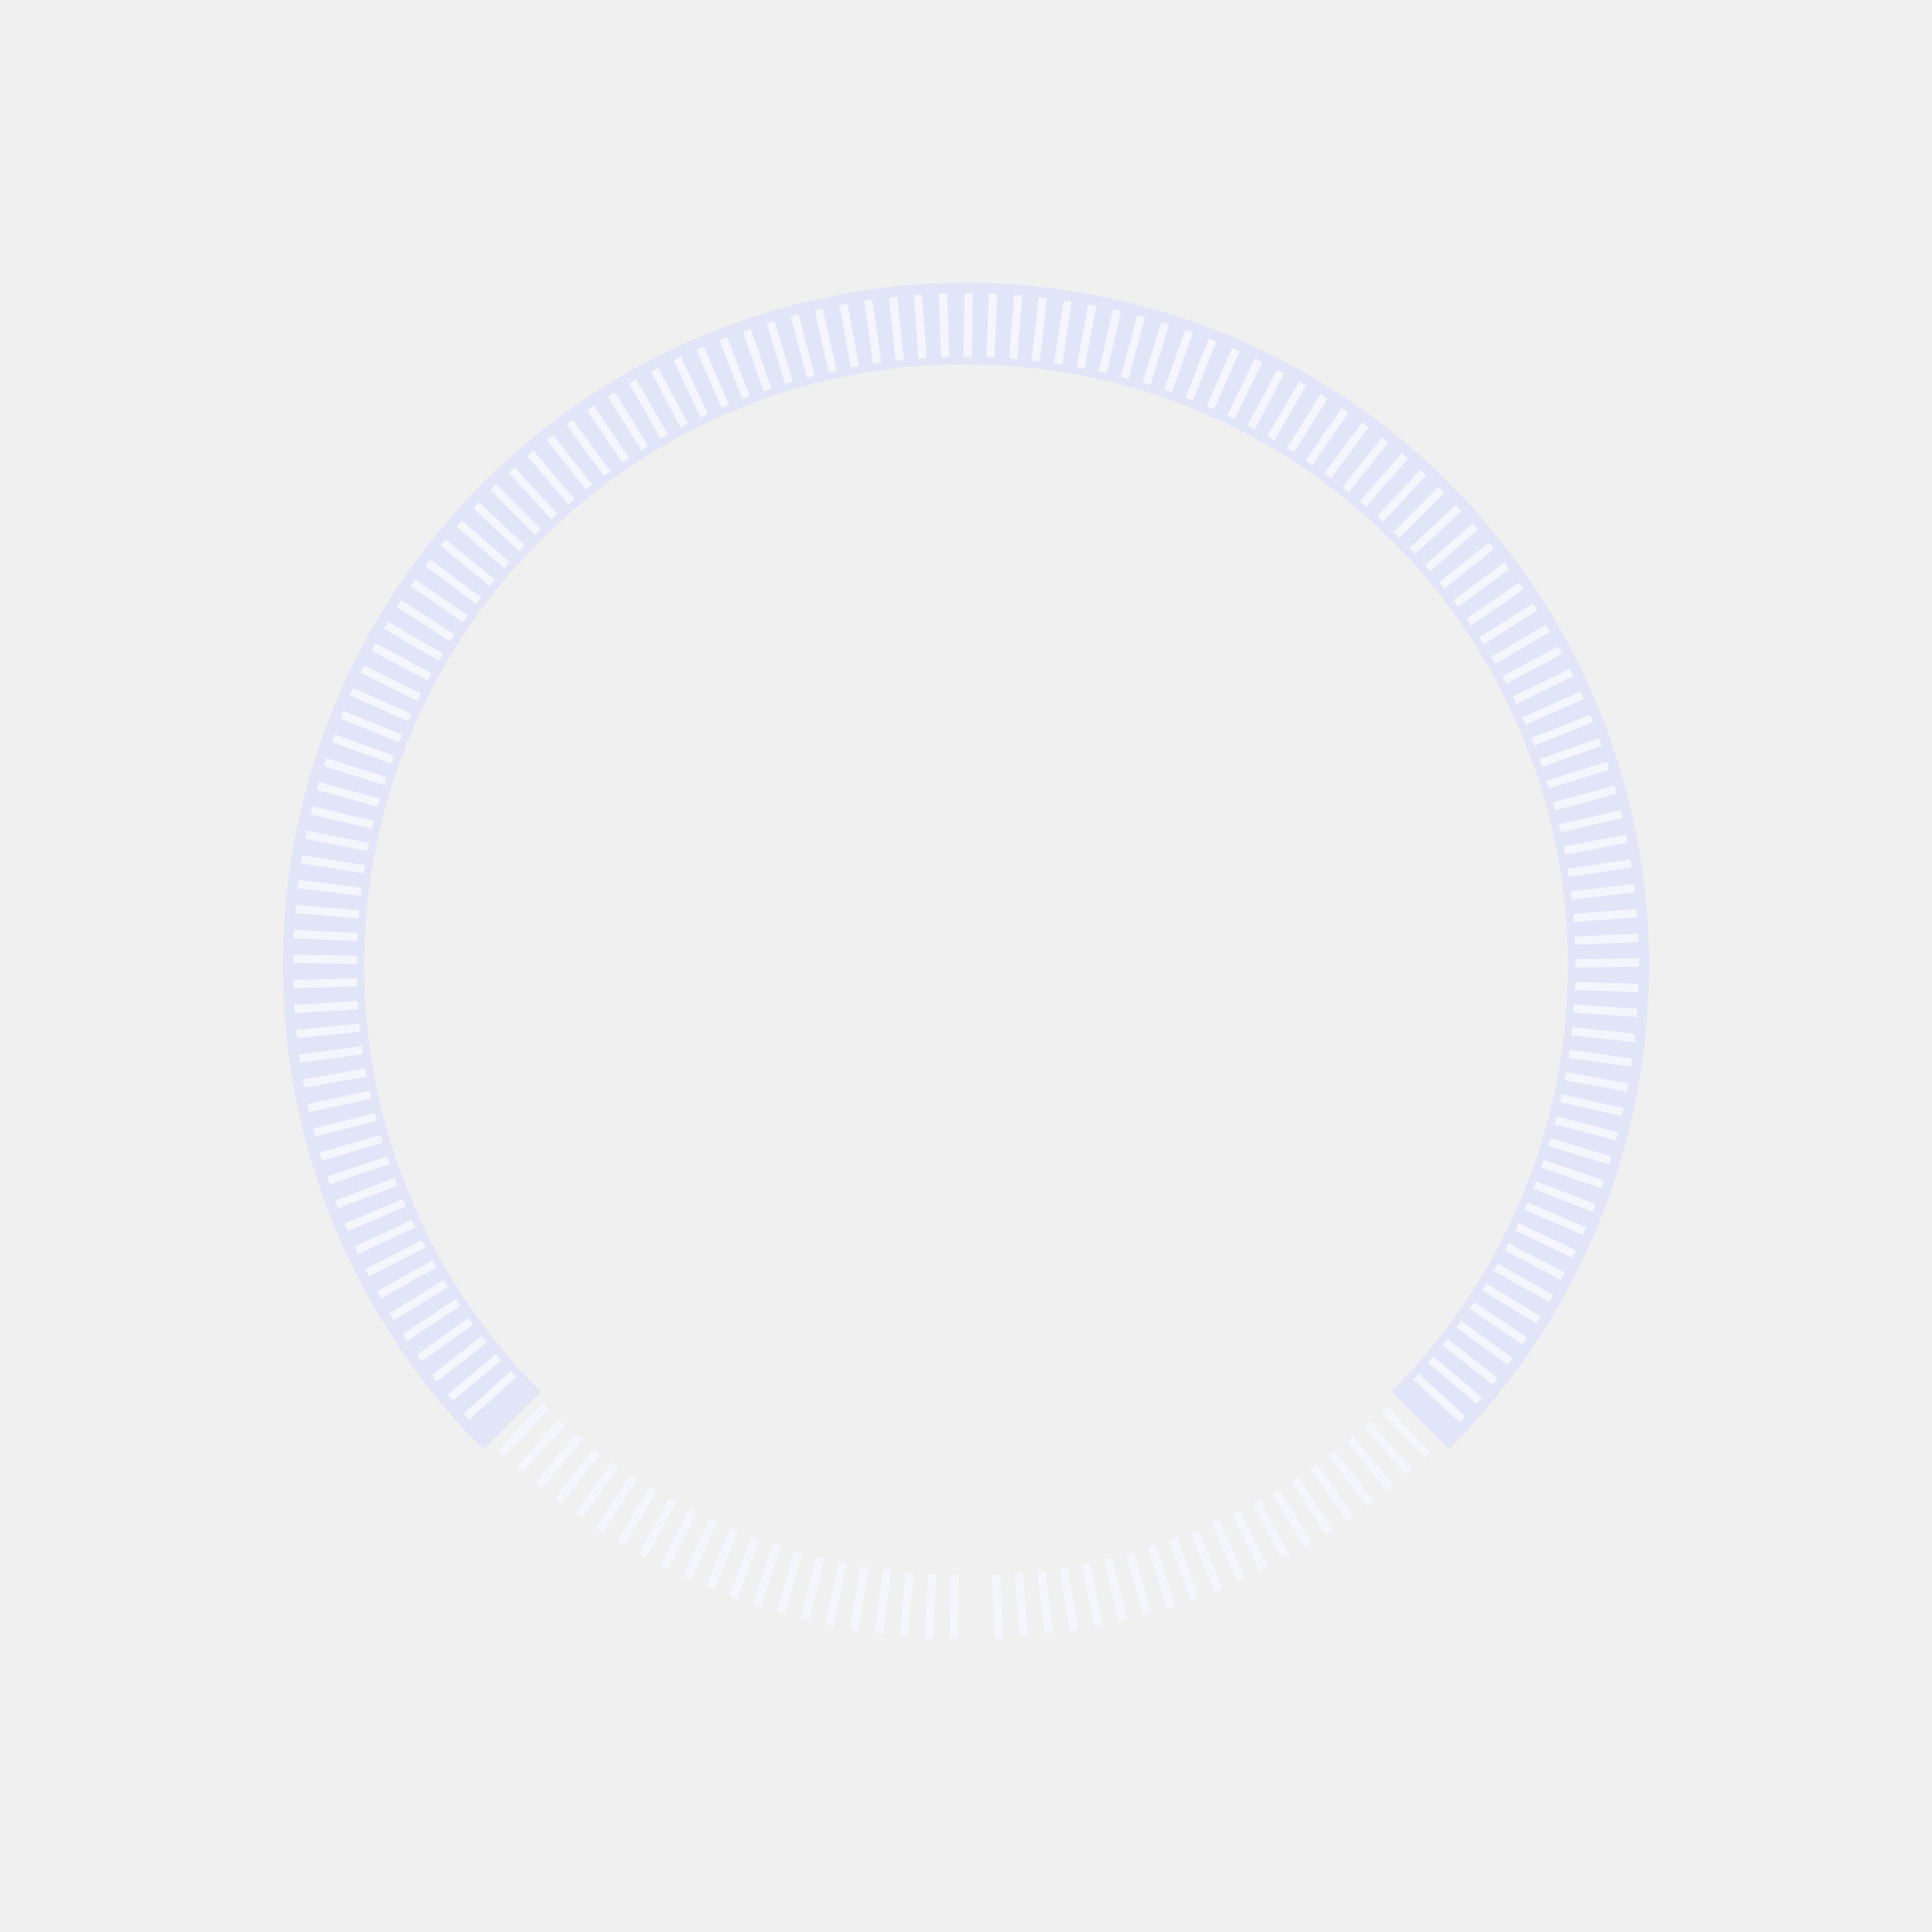
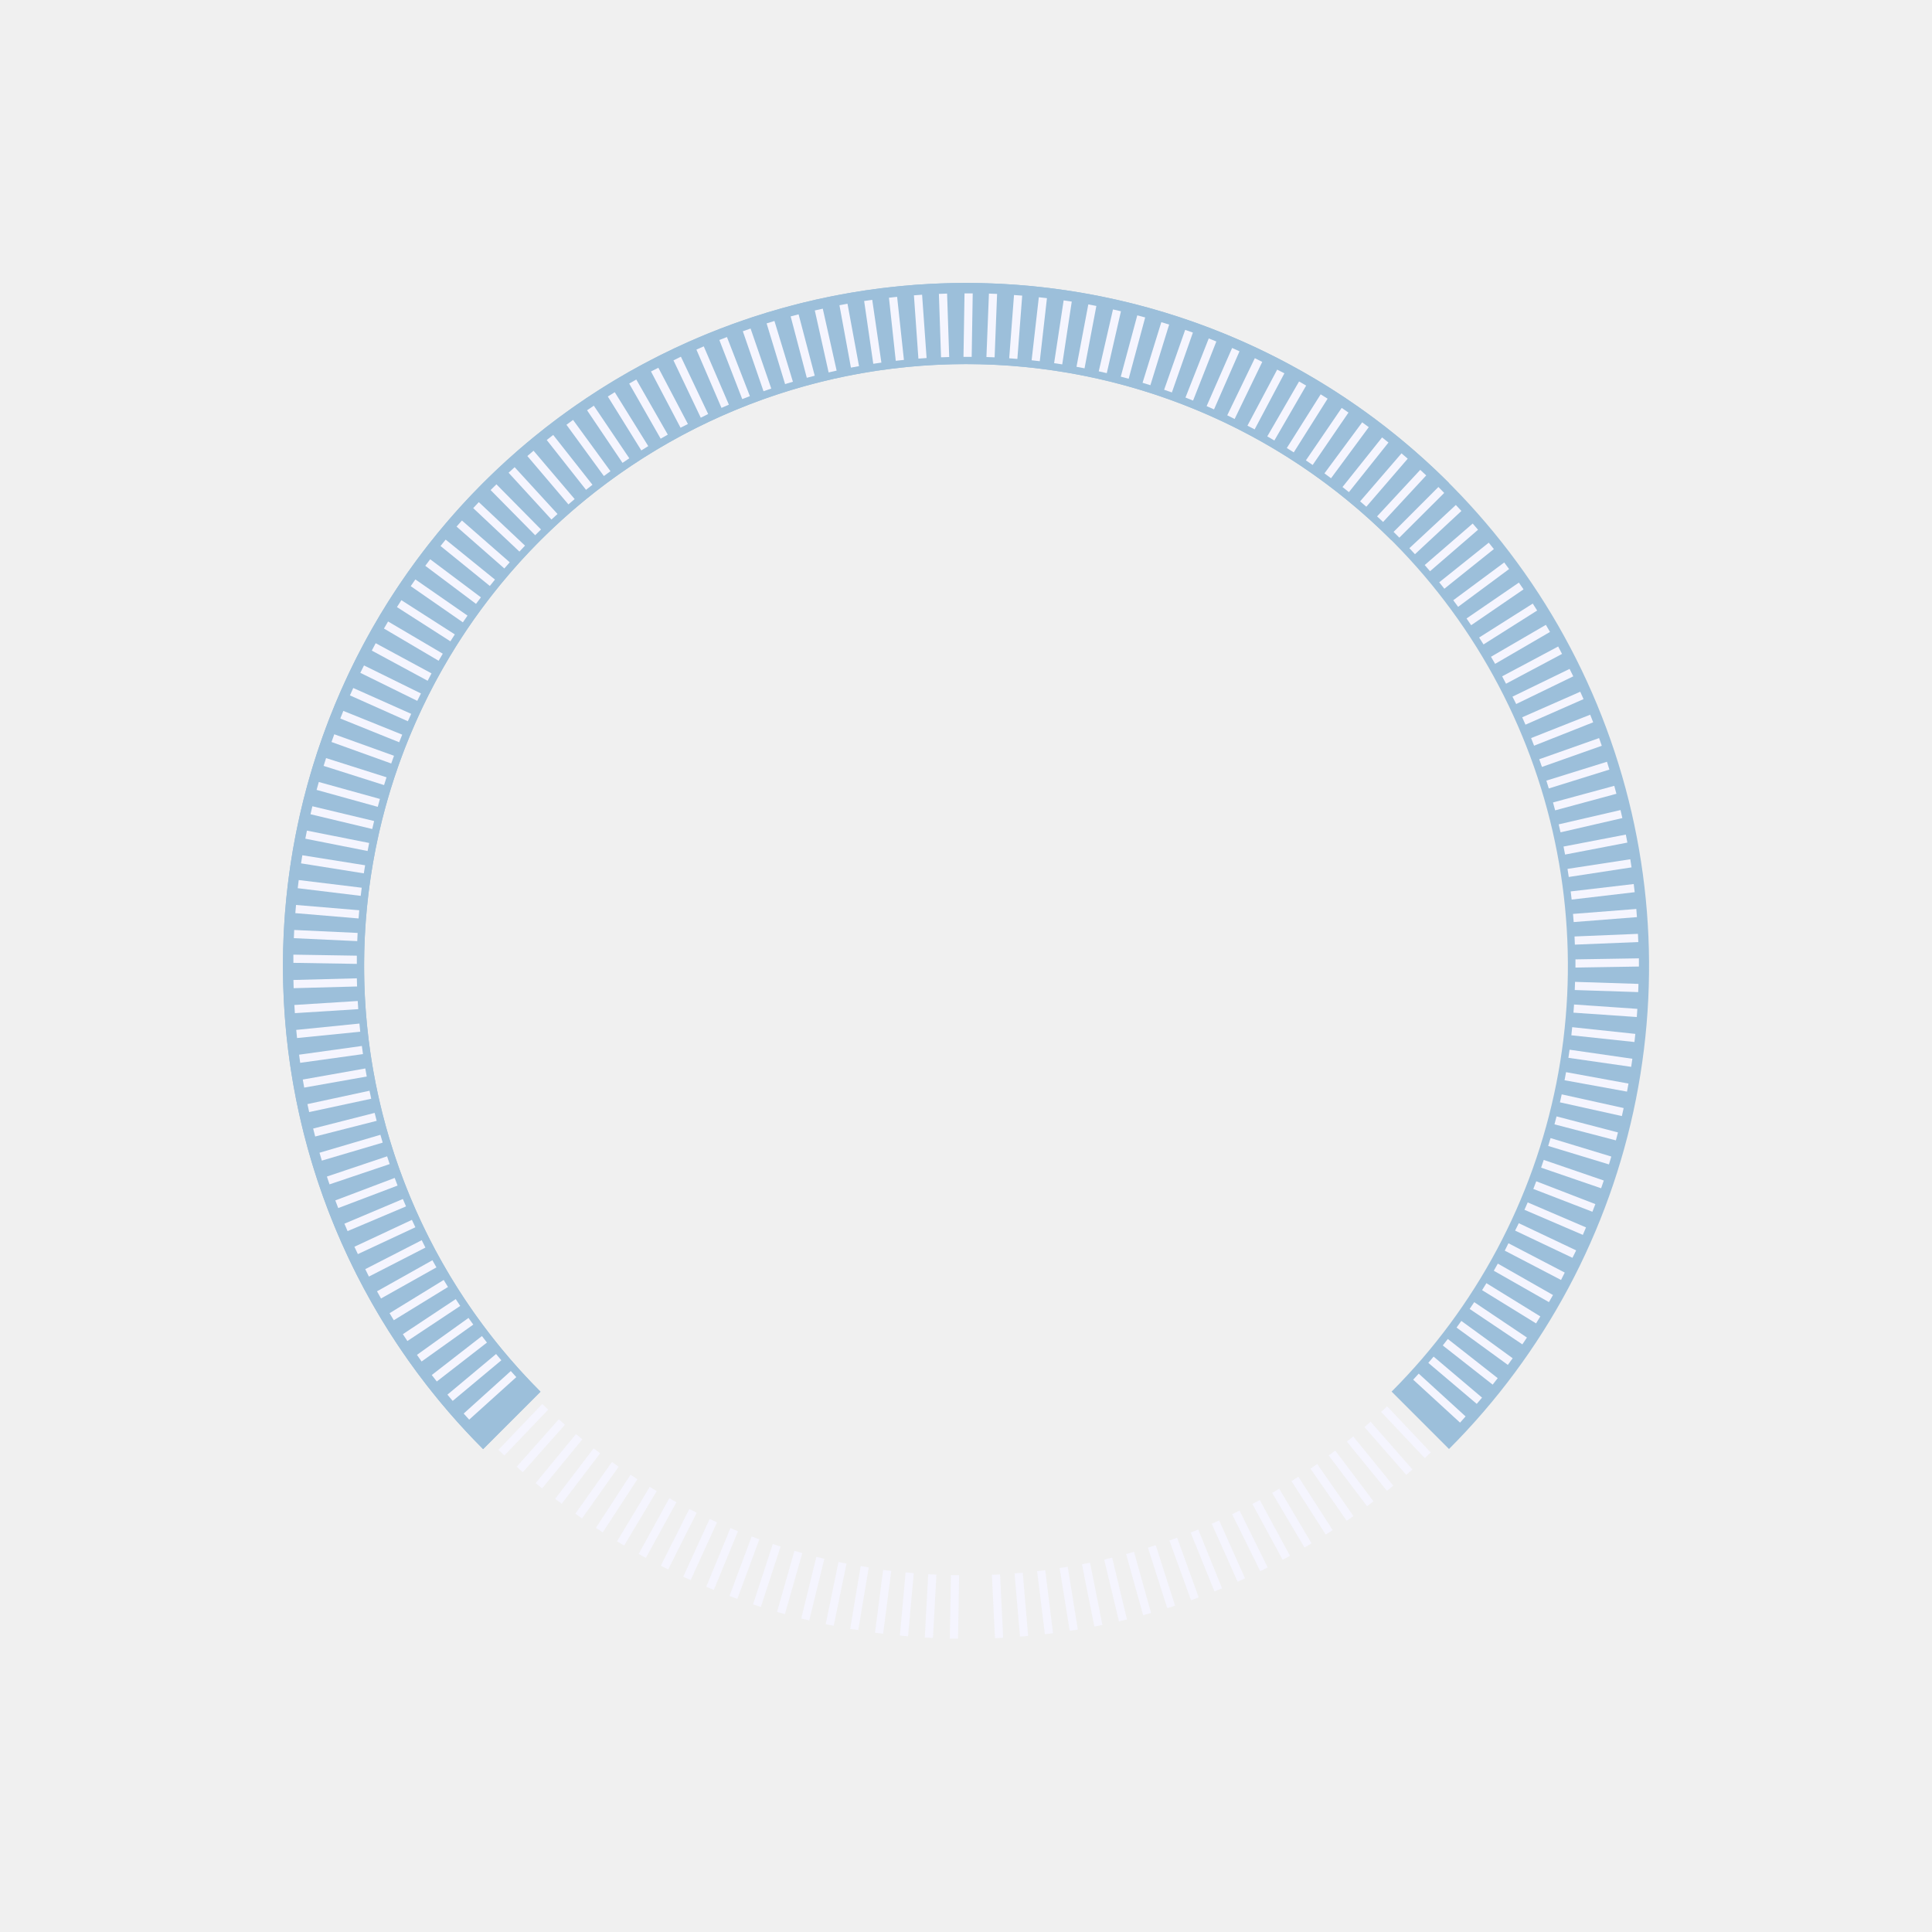
<svg xmlns="http://www.w3.org/2000/svg" width="336" height="336" viewBox="0 0 336 336" fill="none">
  <mask id="path-1-inside-1_6_862" fill="white">
    <path d="M252 252C268.614 235.386 279.928 214.219 284.511 191.176C289.095 168.132 286.743 144.246 277.751 122.54C268.76 100.833 253.534 82.28 233.998 69.227C214.463 56.173 191.495 49.206 168 49.206C144.505 49.206 121.537 56.173 102.002 69.227C82.466 82.28 67.24 100.833 58.249 122.54C49.258 144.246 46.905 168.132 51.489 191.176C56.072 214.219 67.386 235.386 84 252L93.982 242.018C79.342 227.379 69.373 208.727 65.334 188.422C61.294 168.116 63.367 147.069 71.29 127.942C79.213 108.814 92.63 92.466 109.844 80.964C127.058 69.461 147.297 63.322 168 63.322C188.703 63.322 208.942 69.461 226.156 80.964C243.37 92.466 256.787 108.814 264.71 127.942C272.633 147.069 274.705 168.116 270.666 188.422C266.627 208.727 256.658 227.379 242.018 242.018L252 252Z" />
  </mask>
-   <path d="M252 252C268.614 235.386 279.928 214.219 284.511 191.176C289.095 168.132 286.743 144.246 277.751 122.54C268.76 100.833 253.534 82.28 233.998 69.227C214.463 56.173 191.495 49.206 168 49.206C144.505 49.206 121.537 56.173 102.002 69.227C82.466 82.28 67.24 100.833 58.249 122.54C49.258 144.246 46.905 168.132 51.489 191.176C56.072 214.219 67.386 235.386 84 252L93.982 242.018C79.342 227.379 69.373 208.727 65.334 188.422C61.294 168.116 63.367 147.069 71.29 127.942C79.213 108.814 92.63 92.466 109.844 80.964C127.058 69.461 147.297 63.322 168 63.322C188.703 63.322 208.942 69.461 226.156 80.964C243.37 92.466 256.787 108.814 264.71 127.942C272.633 147.069 274.705 168.116 270.666 188.422C266.627 208.727 256.658 227.379 242.018 242.018L252 252Z" stroke="#E1E5F7" stroke-width="18" mask="url(#path-1-inside-1_6_862)" />
+   <path d="M252 252C268.614 235.386 279.928 214.219 284.511 191.176C289.095 168.132 286.743 144.246 277.751 122.54C268.76 100.833 253.534 82.28 233.998 69.227C214.463 56.173 191.495 49.206 168 49.206C144.505 49.206 121.537 56.173 102.002 69.227C82.466 82.28 67.24 100.833 58.249 122.54C49.258 144.246 46.905 168.132 51.489 191.176C56.072 214.219 67.386 235.386 84 252L93.982 242.018C79.342 227.379 69.373 208.727 65.334 188.422C61.294 168.116 63.367 147.069 71.29 127.942C79.213 108.814 92.63 92.466 109.844 80.964C127.058 69.461 147.297 63.322 168 63.322C188.703 63.322 208.942 69.461 226.156 80.964C243.37 92.466 256.787 108.814 264.71 127.942C272.633 147.069 274.705 168.116 270.666 188.422C266.627 208.727 256.658 227.379 242.018 242.018L252 252Z" stroke="#9CBFDA" stroke-width="18" mask="url(#path-1-inside-1_6_862)" />
  <mask id="path-2-inside-2_6_862" fill="white">
    <path d="M251.969 83.969C240.934 72.942 227.835 64.197 213.42 58.232C199.005 52.267 183.557 49.2 167.956 49.206C152.356 49.212 136.91 52.29 122.499 58.265C108.089 64.241 94.996 72.996 83.969 84.031C72.942 95.066 64.197 108.165 58.232 122.58C52.267 136.995 49.2 152.443 49.206 168.044C49.212 183.644 52.29 199.09 58.265 213.501C64.241 227.911 72.996 241.004 84.031 252.031L94.009 242.046C84.285 232.329 76.57 220.792 71.305 208.094C66.04 195.396 63.327 181.785 63.322 168.038C63.317 154.292 66.02 140.679 71.275 127.977C76.531 115.275 84.238 103.733 93.954 94.009C103.671 84.285 115.208 76.57 127.906 71.305C140.604 66.04 154.215 63.327 167.961 63.322C181.708 63.317 195.321 66.02 208.023 71.276C220.725 76.531 232.267 84.238 241.991 93.954L251.969 83.969Z" />
  </mask>
-   <path d="M251.969 83.969C240.934 72.942 227.835 64.197 213.42 58.232C199.005 52.267 183.557 49.2 167.956 49.206C152.356 49.212 136.91 52.29 122.499 58.265C108.089 64.241 94.996 72.996 83.969 84.031C72.942 95.066 64.197 108.165 58.232 122.58C52.267 136.995 49.2 152.443 49.206 168.044C49.212 183.644 52.29 199.09 58.265 213.501C64.241 227.911 72.996 241.004 84.031 252.031L94.009 242.046C84.285 232.329 76.57 220.792 71.305 208.094C66.04 195.396 63.327 181.785 63.322 168.038C63.317 154.292 66.02 140.679 71.275 127.977C76.531 115.275 84.238 103.733 93.954 94.009C103.671 84.285 115.208 76.57 127.906 71.305C140.604 66.04 154.215 63.327 167.961 63.322C181.708 63.317 195.321 66.02 208.023 71.276C220.725 76.531 232.267 84.238 241.991 93.954L251.969 83.969Z" stroke="#E1E5F7" stroke-width="18" mask="url(#path-2-inside-2_6_862)" />
+   <path d="M251.969 83.969C240.934 72.942 227.835 64.197 213.42 58.232C199.005 52.267 183.557 49.2 167.956 49.206C152.356 49.212 136.91 52.29 122.499 58.265C108.089 64.241 94.996 72.996 83.969 84.031C72.942 95.066 64.197 108.165 58.232 122.58C52.267 136.995 49.2 152.443 49.206 168.044C49.212 183.644 52.29 199.09 58.265 213.501C64.241 227.911 72.996 241.004 84.031 252.031L94.009 242.046C84.285 232.329 76.57 220.792 71.305 208.094C66.04 195.396 63.327 181.785 63.322 168.038C63.317 154.292 66.02 140.679 71.275 127.977C76.531 115.275 84.238 103.733 93.954 94.009C103.671 84.285 115.208 76.57 127.906 71.305C140.604 66.04 154.215 63.327 167.961 63.322C181.708 63.317 195.321 66.02 208.023 71.276C220.725 76.531 232.267 84.238 241.991 93.954L251.969 83.969Z" stroke="#9CBFDA" stroke-width="18" mask="url(#path-2-inside-2_6_862)" />
  <g clip-path="url(#clip0_6_862)">
    <path d="M165.187 284.974L165.379 273.94H166.805L166.613 284.974H165.187Z" fill="#F5F5FE" />
    <path d="M160.832 284.788L161.43 273.773L162.855 273.85L162.252 284.865L160.832 284.788Z" fill="#F5F5FE" />
    <path d="M156.497 284.448L157.499 273.458L158.918 273.587L157.917 284.576L156.497 284.448Z" fill="#F5F5FE" />
    <path d="M152.175 283.94L153.588 273.022L155.001 273.208L153.588 284.127L152.175 283.94Z" fill="#F5F5FE" />
    <path d="M147.859 283.279L149.683 272.36L151.089 272.598L149.265 283.484L147.859 283.279Z" fill="#F5F5FE" />
    <path d="M143.601 282.457L145.823 271.647L147.216 271.936L144.994 282.746L143.601 282.457Z" fill="#F5F5FE" />
    <path d="M139.349 281.474L141.976 270.754L143.363 271.095L140.736 281.814L139.349 281.474Z" fill="#F5F5FE" />
    <path d="M135.136 280.331L138.167 269.714L139.535 270.106L136.504 280.722L135.136 280.331Z" fill="#F5F5FE" />
    <path d="M130.968 279.02L134.397 268.532L135.752 268.975L132.323 279.464L130.968 279.02Z" fill="#F5F5FE" />
    <path d="M126.87 277.569L130.723 267.215L132.059 267.71L128.238 278.063L126.87 277.569Z" fill="#F5F5FE" />
    <path d="M122.823 275.963L127.03 265.757L128.347 266.303L124.147 276.509L122.823 275.963Z" fill="#F5F5FE" />
    <path d="M118.829 274.203L123.415 264.165L124.699 264.756L120.113 274.794L118.829 274.203Z" fill="#F5F5FE" />
    <path d="M114.924 272.296L119.876 262.437L121.16 263.079L116.208 272.945L114.924 272.296Z" fill="#F5F5FE" />
    <path d="M111.077 270.247L116.395 260.574L117.641 261.261L112.323 270.934L111.077 270.247Z" fill="#F5F5FE" />
    <path d="M107.32 268.057L112.991 258.59L114.217 259.322L108.54 268.789L107.32 268.057Z" fill="#F5F5FE" />
    <path d="M103.633 265.719L109.657 256.477L110.852 257.254L104.827 266.502L103.633 265.719Z" fill="#F5F5FE" />
    <path d="M100.062 263.253L106.427 254.261L107.589 255.083L101.225 264.075L100.062 263.253Z" fill="#F5F5FE" />
    <path d="M96.549 260.664L103.241 251.884L104.378 252.751L97.686 261.531L96.549 260.664Z" fill="#F5F5FE" />
    <path d="M93.158 257.928L100.171 249.405L101.276 250.311L94.282 258.847L93.158 257.928Z" fill="#F5F5FE" />
    <path d="M89.857 255.089L97.185 246.83L98.251 247.78L90.923 256.033L89.857 255.089Z" fill="#F5F5FE" />
    <path d="M86.684 252.148L94.307 244.171L95.341 245.153L87.718 253.13L86.684 252.148Z" fill="#F5F5FE" />
    <path d="M80.64 245.834L88.835 238.441L89.792 239.501L81.597 246.894L80.64 245.834Z" fill="#F5F5FE" />
    <path d="M77.814 242.546L86.273 235.481L87.191 236.572L78.726 243.637L77.814 242.546Z" fill="#F5F5FE" />
    <path d="M75.091 239.135L83.813 232.359L84.686 233.49L75.964 240.259L75.091 239.135Z" fill="#F5F5FE" />
    <path d="M72.516 235.628L81.475 229.206L82.31 230.362L73.319 236.784L72.516 235.628Z" fill="#F5F5FE" />
    <path d="M70.062 232.032L79.259 225.93L80.043 227.118L70.852 233.22L70.062 232.032Z" fill="#F5F5FE" />
    <path d="M67.75 228.383L77.166 222.603L77.911 223.823L68.489 229.604L67.75 228.383Z" fill="#F5F5FE" />
    <path d="M65.566 224.575L75.2 219.173L75.9 220.413L66.266 225.821L65.566 224.575Z" fill="#F5F5FE" />
    <path d="M63.524 220.721L73.344 215.686L73.986 216.97L64.16 222.012L63.524 220.721Z" fill="#F5F5FE" />
    <path d="M61.636 216.823L71.636 212.153L72.239 213.438L62.239 218.107L61.636 216.823Z" fill="#F5F5FE" />
    <path d="M59.895 212.815L70.062 208.524L70.614 209.809L60.448 214.106L59.895 212.815Z" fill="#F5F5FE" />
    <path d="M58.315 208.768L68.643 204.857L69.144 206.186L58.823 210.098L58.315 208.768Z" fill="#F5F5FE" />
    <path d="M56.851 204.619L67.32 201.1L67.769 202.448L57.307 205.975L56.851 204.619Z" fill="#F5F5FE" />
    <path d="M55.566 200.477L66.157 197.355L66.556 198.717L55.971 201.845L55.566 200.477Z" fill="#F5F5FE" />
    <path d="M54.462 196.27L65.155 193.547L65.508 194.927L54.815 197.651L54.462 196.27Z" fill="#F5F5FE" />
    <path d="M53.466 192.018L64.263 189.693L64.558 191.087L53.768 193.405L53.466 192.018Z" fill="#F5F5FE" />
    <path d="M52.657 187.747L63.531 185.82L63.781 187.22L52.908 189.147L52.657 187.747Z" fill="#F5F5FE" />
    <path d="M52.015 183.424L62.933 181.908L63.126 183.321L52.207 184.837L52.015 183.424Z" fill="#F5F5FE" />
    <path d="M51.52 179.115L62.509 178.01L62.651 179.429L51.661 180.527L51.52 179.115Z" fill="#F5F5FE" />
    <path d="M51.193 174.779L62.214 174.086L62.304 175.505L51.283 176.199L51.193 174.779Z" fill="#F5F5FE" />
    <path d="M51.032 170.431L62.06 170.142L62.098 171.561L51.071 171.857L51.032 170.431Z" fill="#F5F5FE" />
    <path d="M51.019 166.025L62.06 166.205V167.631L51.026 167.451L51.019 166.025Z" fill="#F5F5FE" />
    <path d="M51.167 161.735L62.195 162.248L62.13 163.674L51.103 163.16L51.167 161.735Z" fill="#F5F5FE" />
    <path d="M51.482 157.386L62.477 158.305L62.362 159.731L51.36 158.806L51.482 157.386Z" fill="#F5F5FE" />
    <path d="M51.951 153.051L62.907 154.387L62.734 155.8L51.777 154.471L51.951 153.051Z" fill="#F5F5FE" />
    <path d="M52.58 148.741L63.498 150.482L63.274 151.889L52.355 150.148L52.58 148.741Z" fill="#F5F5FE" />
    <path d="M53.376 144.457L64.205 146.603L63.929 148.003L53.1 145.858L53.376 144.457Z" fill="#F5F5FE" />
    <path d="M54.327 140.218L65.066 142.788L64.738 144.175L53.999 141.606L54.327 140.218Z" fill="#F5F5FE" />
    <path d="M55.444 135.999L66.074 138.947L65.695 140.321L55.059 137.373L55.444 135.999Z" fill="#F5F5FE" />
    <path d="M56.71 131.843L67.223 135.183L66.793 136.538L56.279 133.198L56.71 131.843Z" fill="#F5F5FE" />
    <path d="M58.136 127.7L68.521 131.439L68.039 132.781L57.654 129.043L58.136 127.7Z" fill="#F5F5FE" />
    <path d="M59.709 123.635L69.953 127.765L69.42 129.088L59.182 124.958L59.709 123.635Z" fill="#F5F5FE" />
    <path d="M61.437 119.653L71.514 124.149L70.929 125.433L60.858 120.937L61.437 119.653Z" fill="#F5F5FE" />
    <path d="M63.306 115.728L73.209 120.603L72.567 121.888L62.663 117.013L63.306 115.728Z" fill="#F5F5FE" />
    <path d="M65.335 111.862L75.046 117.109L74.372 118.394L64.661 113.146L65.335 111.862Z" fill="#F5F5FE" />
    <path d="M67.493 108.085L77.005 113.686L76.279 114.913L66.774 109.312L67.493 108.085Z" fill="#F5F5FE" />
    <path d="M69.805 104.379L79.099 110.333L78.328 111.534L69.034 105.581L69.805 104.379Z" fill="#F5F5FE" />
    <path d="M72.239 100.77L81.308 107.064L80.499 108.233L71.43 101.939L72.239 100.77Z" fill="#F5F5FE" />
    <path d="M74.815 97.263L83.639 103.885L82.785 105.022L73.961 98.4L74.815 97.263Z" fill="#F5F5FE" />
    <path d="M77.506 93.846L86.08 100.796L85.188 101.907L76.613 94.957L77.506 93.846Z" fill="#F5F5FE" />
    <path d="M80.338 90.526L88.649 97.79L87.711 98.862L79.401 91.579L80.338 90.526Z" fill="#F5F5FE" />
    <path d="M83.273 87.327L91.308 94.893L90.332 95.927L82.297 88.368L83.273 87.327Z" fill="#F5F5FE" />
    <path d="M86.337 84.231L94.089 92.08L93.074 93.082L85.322 85.227L86.337 84.231Z" fill="#F5F5FE" />
    <path d="M89.503 81.251L96.96 89.389L95.907 90.352L88.45 82.215L89.503 81.251Z" fill="#F5F5FE" />
    <path d="M92.792 78.387L99.94 86.794L98.855 87.719L91.713 79.311L92.792 78.387Z" fill="#F5F5FE" />
    <path d="M96.208 75.644L103.036 84.308L101.918 85.188L95.085 76.524L96.208 75.644Z" fill="#F5F5FE" />
    <path d="M99.664 73.03L106.17 81.951L105.02 82.786L98.514 73.871L99.664 73.03Z" fill="#F5F5FE" />
    <path d="M103.273 70.557L109.445 79.703L108.264 80.5L102.098 71.354L103.273 70.557Z" fill="#F5F5FE" />
    <path d="M106.915 68.207L112.74 77.584L111.533 78.335L105.707 68.958L106.915 68.207Z" fill="#F5F5FE" />
    <path d="M110.659 66.004L116.138 75.586L114.898 76.293L109.426 66.71L110.659 66.004Z" fill="#F5F5FE" />
    <path d="M114.5 63.961L119.638 73.743L118.354 74.385L113.215 64.603L114.5 63.961Z" fill="#F5F5FE" />
    <path d="M118.418 62.034L123.158 72.002L121.873 72.645L117.127 62.676L118.418 62.034Z" fill="#F5F5FE" />
    <path d="M122.393 60.236L126.761 70.377L125.476 70.936L121.115 60.801L122.393 60.236Z" fill="#F5F5FE" />
    <path d="M126.427 58.617L130.415 68.894L129.086 69.408L125.104 59.131L126.427 58.617Z" fill="#F5F5FE" />
    <path d="M130.537 57.14L134.134 67.577L132.785 68.04L129.188 57.609L130.537 57.14Z" fill="#F5F5FE" />
    <path d="M134.686 55.823L137.897 66.389L136.536 66.8L133.324 56.241L134.686 55.823Z" fill="#F5F5FE" />
    <path d="M138.887 54.667L141.693 65.342L140.312 65.702L137.506 55.027L138.887 54.667Z" fill="#F5F5FE" />
    <path d="M143.093 53.685L145.502 64.456L144.108 64.77L141.706 53.993L143.093 53.685Z" fill="#F5F5FE" />
    <path d="M147.39 52.824L149.394 63.678L147.987 63.935L145.99 53.081L147.39 52.824Z" fill="#F5F5FE" />
    <path d="M151.693 52.143L153.286 63.062L151.873 63.267L150.286 52.349L151.693 52.143Z" fill="#F5F5FE" />
    <path d="M156.022 51.623L157.204 62.593L155.784 62.747L154.602 51.777L156.022 51.623Z" fill="#F5F5FE" />
    <path d="M160.364 51.257L161.147 62.266L159.721 62.368L158.944 51.36L160.364 51.257Z" fill="#F5F5FE" />
    <path d="M164.712 51.058L165.078 62.092L163.658 62.137L163.286 51.109L164.712 51.058Z" fill="#F5F5FE" />
    <path d="M169.169 51.026L168.989 62.066H167.563L167.743 51.026H169.169Z" fill="#F5F5FE" />
    <path d="M173.408 51.116L172.977 62.144L171.552 62.092L171.988 51.058L173.408 51.116Z" fill="#F5F5FE" />
    <path d="M177.775 51.411L176.934 62.42L175.514 62.31L176.349 51.308L177.775 51.411Z" fill="#F5F5FE" />
    <path d="M182.078 51.854L180.832 62.818L179.413 62.657L180.665 51.694L182.078 51.854Z" fill="#F5F5FE" />
    <path d="M186.394 52.452L184.737 63.37L183.324 63.158L184.981 52.24L186.394 52.452Z" fill="#F5F5FE" />
    <path d="M190.672 53.209L188.616 64.057L187.216 63.788L189.271 52.94L190.672 53.209Z" fill="#F5F5FE" />
    <path d="M194.949 54.134L192.483 64.892L191.089 64.578L193.562 53.813L194.949 54.134Z" fill="#F5F5FE" />
    <path d="M199.162 55.207L196.291 65.869L194.917 65.503L197.788 54.841L199.162 55.207Z" fill="#F5F5FE" />
    <path d="M203.331 56.447L200.068 66.993L198.706 66.569L201.969 56.029L203.331 56.447Z" fill="#F5F5FE" />
    <path d="M207.46 57.84L203.806 68.251L202.457 67.783L206.118 57.371L207.46 57.84Z" fill="#F5F5FE" />
    <path d="M211.539 59.388L207.492 69.665L206.169 69.138L210.216 58.861L211.539 59.388Z" fill="#F5F5FE" />
    <path d="M215.566 61.097L211.134 71.2L209.849 70.628L214.281 60.519L215.566 61.097Z" fill="#F5F5FE" />
    <path d="M219.522 62.94L214.718 72.869L213.433 72.227L218.231 62.291L219.522 62.94Z" fill="#F5F5FE" />
    <path d="M223.375 64.924L218.199 74.674L216.946 74.032L222.117 64.282L223.375 64.924Z" fill="#F5F5FE" />
    <path d="M227.158 67.057L221.629 76.607L220.396 75.894L225.925 66.344L227.158 67.057Z" fill="#F5F5FE" />
    <path d="M230.89 69.337L225 78.676L223.793 77.918L229.682 68.579L230.89 69.337Z" fill="#F5F5FE" />
    <path d="M234.519 71.752L228.289 80.866L227.113 80.063L233.337 70.943L234.519 71.752Z" fill="#F5F5FE" />
    <path d="M238.045 74.289L231.487 83.172L230.338 82.324L236.902 73.448L238.045 74.289Z" fill="#F5F5FE" />
    <path d="M241.474 76.961L234.596 85.587L233.478 84.7L240.363 76.074L241.474 76.961Z" fill="#F5F5FE" />
    <path d="M244.82 79.774L237.621 88.124L236.542 87.192L243.741 78.843L244.82 79.774Z" fill="#F5F5FE" />
    <path d="M248.038 82.683L240.537 90.776L239.49 89.806L246.998 81.714L248.038 82.683Z" fill="#F5F5FE" />
    <path d="M251.166 85.728L243.363 93.506L242.361 92.504L250.158 84.694L251.166 85.728Z" fill="#F5F5FE" />
    <path d="M254.159 88.862L246.079 96.383L245.109 95.336L253.189 87.822L254.159 88.862Z" fill="#F5F5FE" />
    <path d="M257.049 92.131L248.7 99.344L247.775 98.265L256.124 91.052L257.049 92.131Z" fill="#F5F5FE" />
    <path d="M259.804 95.49L251.192 102.388L250.299 101.271L258.912 94.379L259.804 95.49Z" fill="#F5F5FE" />
    <path d="M262.451 98.965L253.587 105.536L252.74 104.392L261.603 97.822L262.451 98.965Z" fill="#F5F5FE" />
    <path d="M264.962 102.498L255.855 108.734L255.052 107.559L264.152 101.322L264.962 102.498Z" fill="#F5F5FE" />
    <path d="M267.331 106.178L258.006 112.074L257.242 110.873L266.567 104.97L267.331 106.178Z" fill="#F5F5FE" />
    <path d="M269.566 109.903L260.023 115.452L259.303 114.219L268.847 108.67L269.566 109.903Z" fill="#F5F5FE" />
    <path d="M271.66 113.725L261.917 118.908L261.243 117.623L270.986 112.434L271.66 113.725Z" fill="#F5F5FE" />
    <path d="M273.613 117.623L263.684 122.44L263.041 121.156L272.971 116.332L273.613 117.623Z" fill="#F5F5FE" />
    <path d="M275.398 121.586L265.302 126.031L264.73 124.746L274.827 120.301L275.398 121.586Z" fill="#F5F5FE" />
    <path d="M277.075 125.619L266.799 129.685L266.278 128.362L276.554 124.296L277.075 125.619Z" fill="#F5F5FE" />
    <path d="M278.571 129.698L268.166 133.378L267.691 132.042L278.102 128.362L278.571 129.698Z" fill="#F5F5FE" />
    <path d="M279.894 133.841L269.355 137.123L268.931 135.761L279.47 132.479L279.894 133.841Z" fill="#F5F5FE" />
    <path d="M281.114 138.048L270.459 140.931L270.087 139.557L280.742 136.667L281.114 138.048Z" fill="#F5F5FE" />
    <path d="M282.148 142.274L271.397 144.753L271.076 143.366L281.827 140.88L282.148 142.274Z" fill="#F5F5FE" />
    <path d="M283.022 146.538L272.187 148.619L271.917 147.226L282.752 145.145L283.022 146.538Z" fill="#F5F5FE" />
    <path d="M283.748 150.848L272.829 152.518L272.611 151.111L283.529 149.435L283.748 150.848Z" fill="#F5F5FE" />
    <path d="M284.294 155.164L273.33 156.449L273.163 155.029L284.127 153.745L284.294 155.164Z" fill="#F5F5FE" />
    <path d="M284.685 159.499L273.683 160.36L273.568 158.941L284.576 158.08L284.685 159.499Z" fill="#F5F5FE" />
    <path d="M284.923 163.835L273.889 164.284L273.831 162.865L284.859 162.409L284.923 163.835Z" fill="#F5F5FE" />
    <path d="M285.032 168.093L273.992 168.273V166.847L285.026 166.667L285.032 168.093Z" fill="#F5F5FE" />
    <path d="M284.904 172.538L273.87 172.178L273.921 170.759L284.949 171.112L284.904 172.538Z" fill="#F5F5FE" />
    <path d="M284.66 176.873L273.645 176.115L273.748 174.696L284.756 175.454L284.66 176.873Z" fill="#F5F5FE" />
    <path d="M284.255 181.221L273.279 180.052L273.427 178.639L284.403 179.808L284.255 181.221Z" fill="#F5F5FE" />
    <path d="M283.683 185.537L272.765 183.97L272.97 182.557L283.889 184.131L283.683 185.537Z" fill="#F5F5FE" />
    <path d="M282.958 189.847L272.097 187.869L272.354 186.462L283.215 188.447L282.958 189.847Z" fill="#F5F5FE" />
    <path d="M282.065 194.099L271.294 191.71L271.603 190.322L282.373 192.705L282.065 194.099Z" fill="#F5F5FE" />
    <path d="M281.024 198.325L270.344 195.538L270.703 194.157L281.384 196.944L281.024 198.325Z" fill="#F5F5FE" />
    <path d="M279.817 202.506L269.252 199.295L269.663 197.927L280.228 201.138L279.817 202.506Z" fill="#F5F5FE" />
    <path d="M278.455 206.655L268.019 203.071L268.475 201.723L278.918 205.307L278.455 206.655Z" fill="#F5F5FE" />
    <path d="M276.94 210.74L266.663 206.771L267.177 205.441L277.453 209.411L276.94 210.74Z" fill="#F5F5FE" />
    <path d="M275.276 214.761L265.122 210.4L265.687 209.115L275.828 213.463L275.276 214.761Z" fill="#F5F5FE" />
    <path d="M273.472 218.749L263.497 214.016L264.14 212.731L274.114 217.458L273.472 218.749Z" fill="#F5F5FE" />
    <path d="M271.487 222.603L261.699 217.503L262.341 216.219L272.129 221.318L271.487 222.603Z" fill="#F5F5FE" />
    <path d="M269.38 226.457L259.791 220.997L260.491 219.758L270.087 225.223L269.38 226.457Z" fill="#F5F5FE" />
    <path d="M267.139 230.156L257.755 224.376L258.507 223.162L267.884 228.942L267.139 230.156Z" fill="#F5F5FE" />
    <path d="M264.756 233.804L255.591 227.645L256.387 226.463L265.553 232.616L264.756 233.804Z" fill="#F5F5FE" />
    <path d="M262.232 237.375L253.311 230.882L254.146 229.726L263.073 236.219L262.232 237.375Z" fill="#F5F5FE" />
    <path d="M259.592 240.805L250.915 233.991L251.795 232.867L260.472 239.681L259.592 240.805Z" fill="#F5F5FE" />
    <path d="M256.824 244.151L248.404 237.022L249.323 235.93L257.749 243.066L256.824 244.151Z" fill="#F5F5FE" />
    <path d="M253.921 247.414L245.771 239.944L246.734 238.891L254.885 246.335L253.921 247.414Z" fill="#F5F5FE" />
    <path d="M247.781 253.58L240.209 245.551L241.243 244.575L248.822 252.604L247.781 253.58Z" fill="#F5F5FE" />
    <path d="M244.57 256.496L237.3 248.191L238.366 247.253L245.642 255.558L244.57 256.496Z" fill="#F5F5FE" />
    <path d="M241.204 259.27L234.242 250.715L235.347 249.816L242.309 258.378L241.204 259.27Z" fill="#F5F5FE" />
    <path d="M237.749 261.949L231.083 253.13L232.219 252.276L238.86 261.095L237.749 261.949Z" fill="#F5F5FE" />
    <path d="M234.21 264.479L227.903 255.423L229.072 254.607L235.379 263.664L234.21 264.479Z" fill="#F5F5FE" />
    <path d="M230.569 266.881L224.609 257.594L225.803 256.823L231.77 266.111L230.569 266.881Z" fill="#F5F5FE" />
    <path d="M226.869 269.136L221.249 259.637L222.47 258.911L228.096 268.41L226.869 269.136Z" fill="#F5F5FE" />
    <path d="M223.067 271.262L217.807 261.557L219.092 260.876L224.352 270.581L223.067 271.262Z" fill="#F5F5FE" />
    <path d="M219.181 273.246L214.287 263.349L215.572 262.707L220.466 272.598L219.181 273.246Z" fill="#F5F5FE" />
    <path d="M215.238 275.077L210.742 265.006L212.027 264.422L216.523 274.492L215.238 275.077Z" fill="#F5F5FE" />
    <path d="M211.211 276.766L207.069 266.535L208.392 266.001L212.534 276.233L211.211 276.766Z" fill="#F5F5FE" />
    <path d="M207.133 278.295L203.376 267.916L204.718 267.434L208.469 277.813L207.133 278.295Z" fill="#F5F5FE" />
    <path d="M203.003 279.675L199.644 269.162L200.999 268.731L204.358 279.239L203.003 279.675Z" fill="#F5F5FE" />
    <path d="M198.809 280.902L195.848 270.273L197.216 269.887L200.184 280.517L198.809 280.902Z" fill="#F5F5FE" />
    <path d="M194.602 281.969L192.033 271.23L193.421 270.902L195.99 281.635L194.602 281.969Z" fill="#F5F5FE" />
    <path d="M190.325 282.881L188.167 272.052L189.567 271.776L191.725 282.598L190.325 282.881Z" fill="#F5F5FE" />
    <path d="M186.041 283.619L184.281 272.7L185.688 272.476L187.448 283.394L186.041 283.619Z" fill="#F5F5FE" />
    <path d="M181.719 284.21L180.37 273.253L181.783 273.079L183.132 284.03L181.719 284.21Z" fill="#F5F5FE" />
    <path d="M177.39 284.634L176.446 273.638L177.865 273.516L178.809 284.512L177.39 284.634Z" fill="#F5F5FE" />
    <path d="M173.042 284.904L172.502 273.882L173.928 273.812L174.461 284.839L173.042 284.904Z" fill="#F5F5FE" />
  </g>
  <defs>
    <clipPath id="clip0_6_862">
      <rect width="234" height="234" fill="white" transform="translate(51 51)" />
    </clipPath>
  </defs>
</svg>
